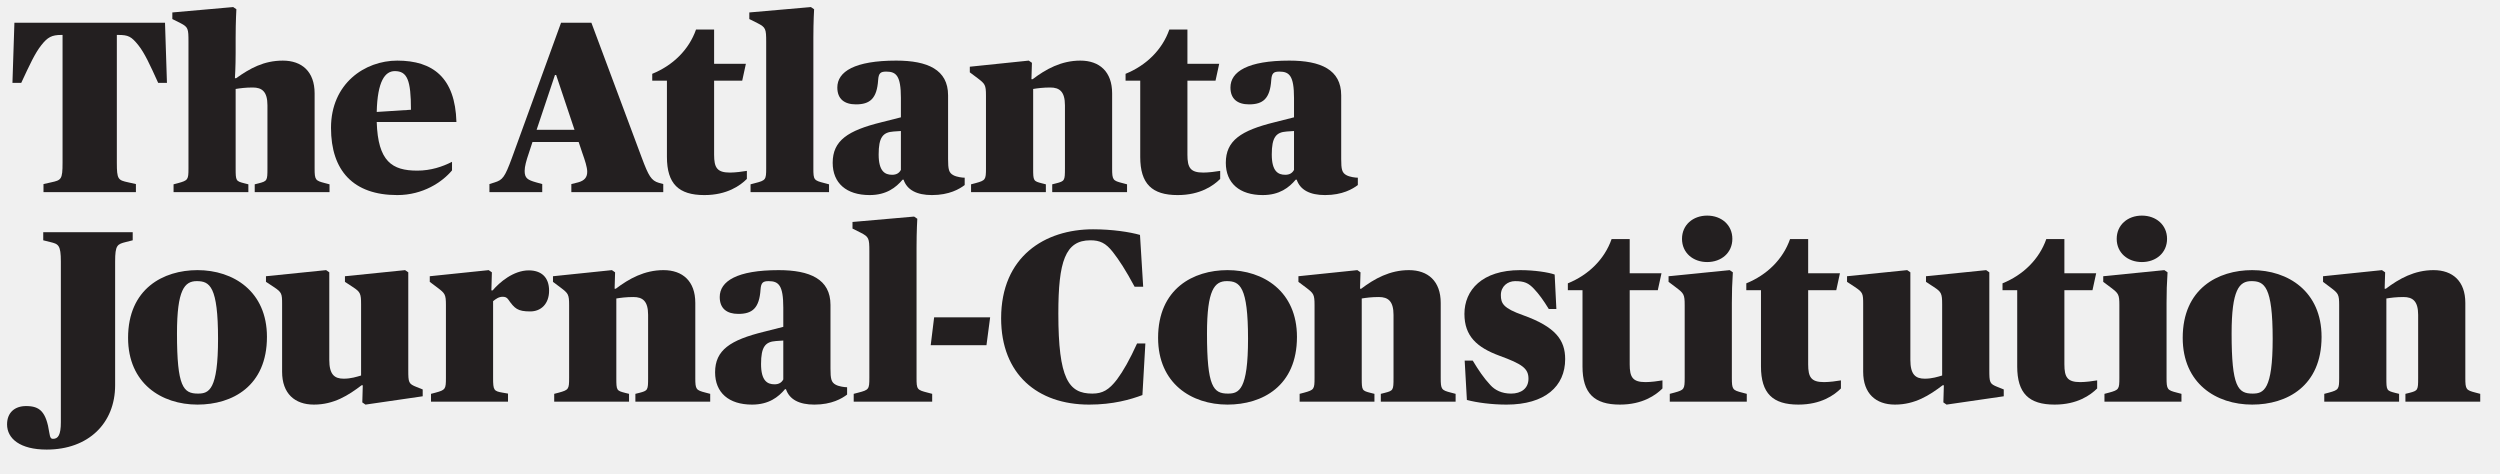
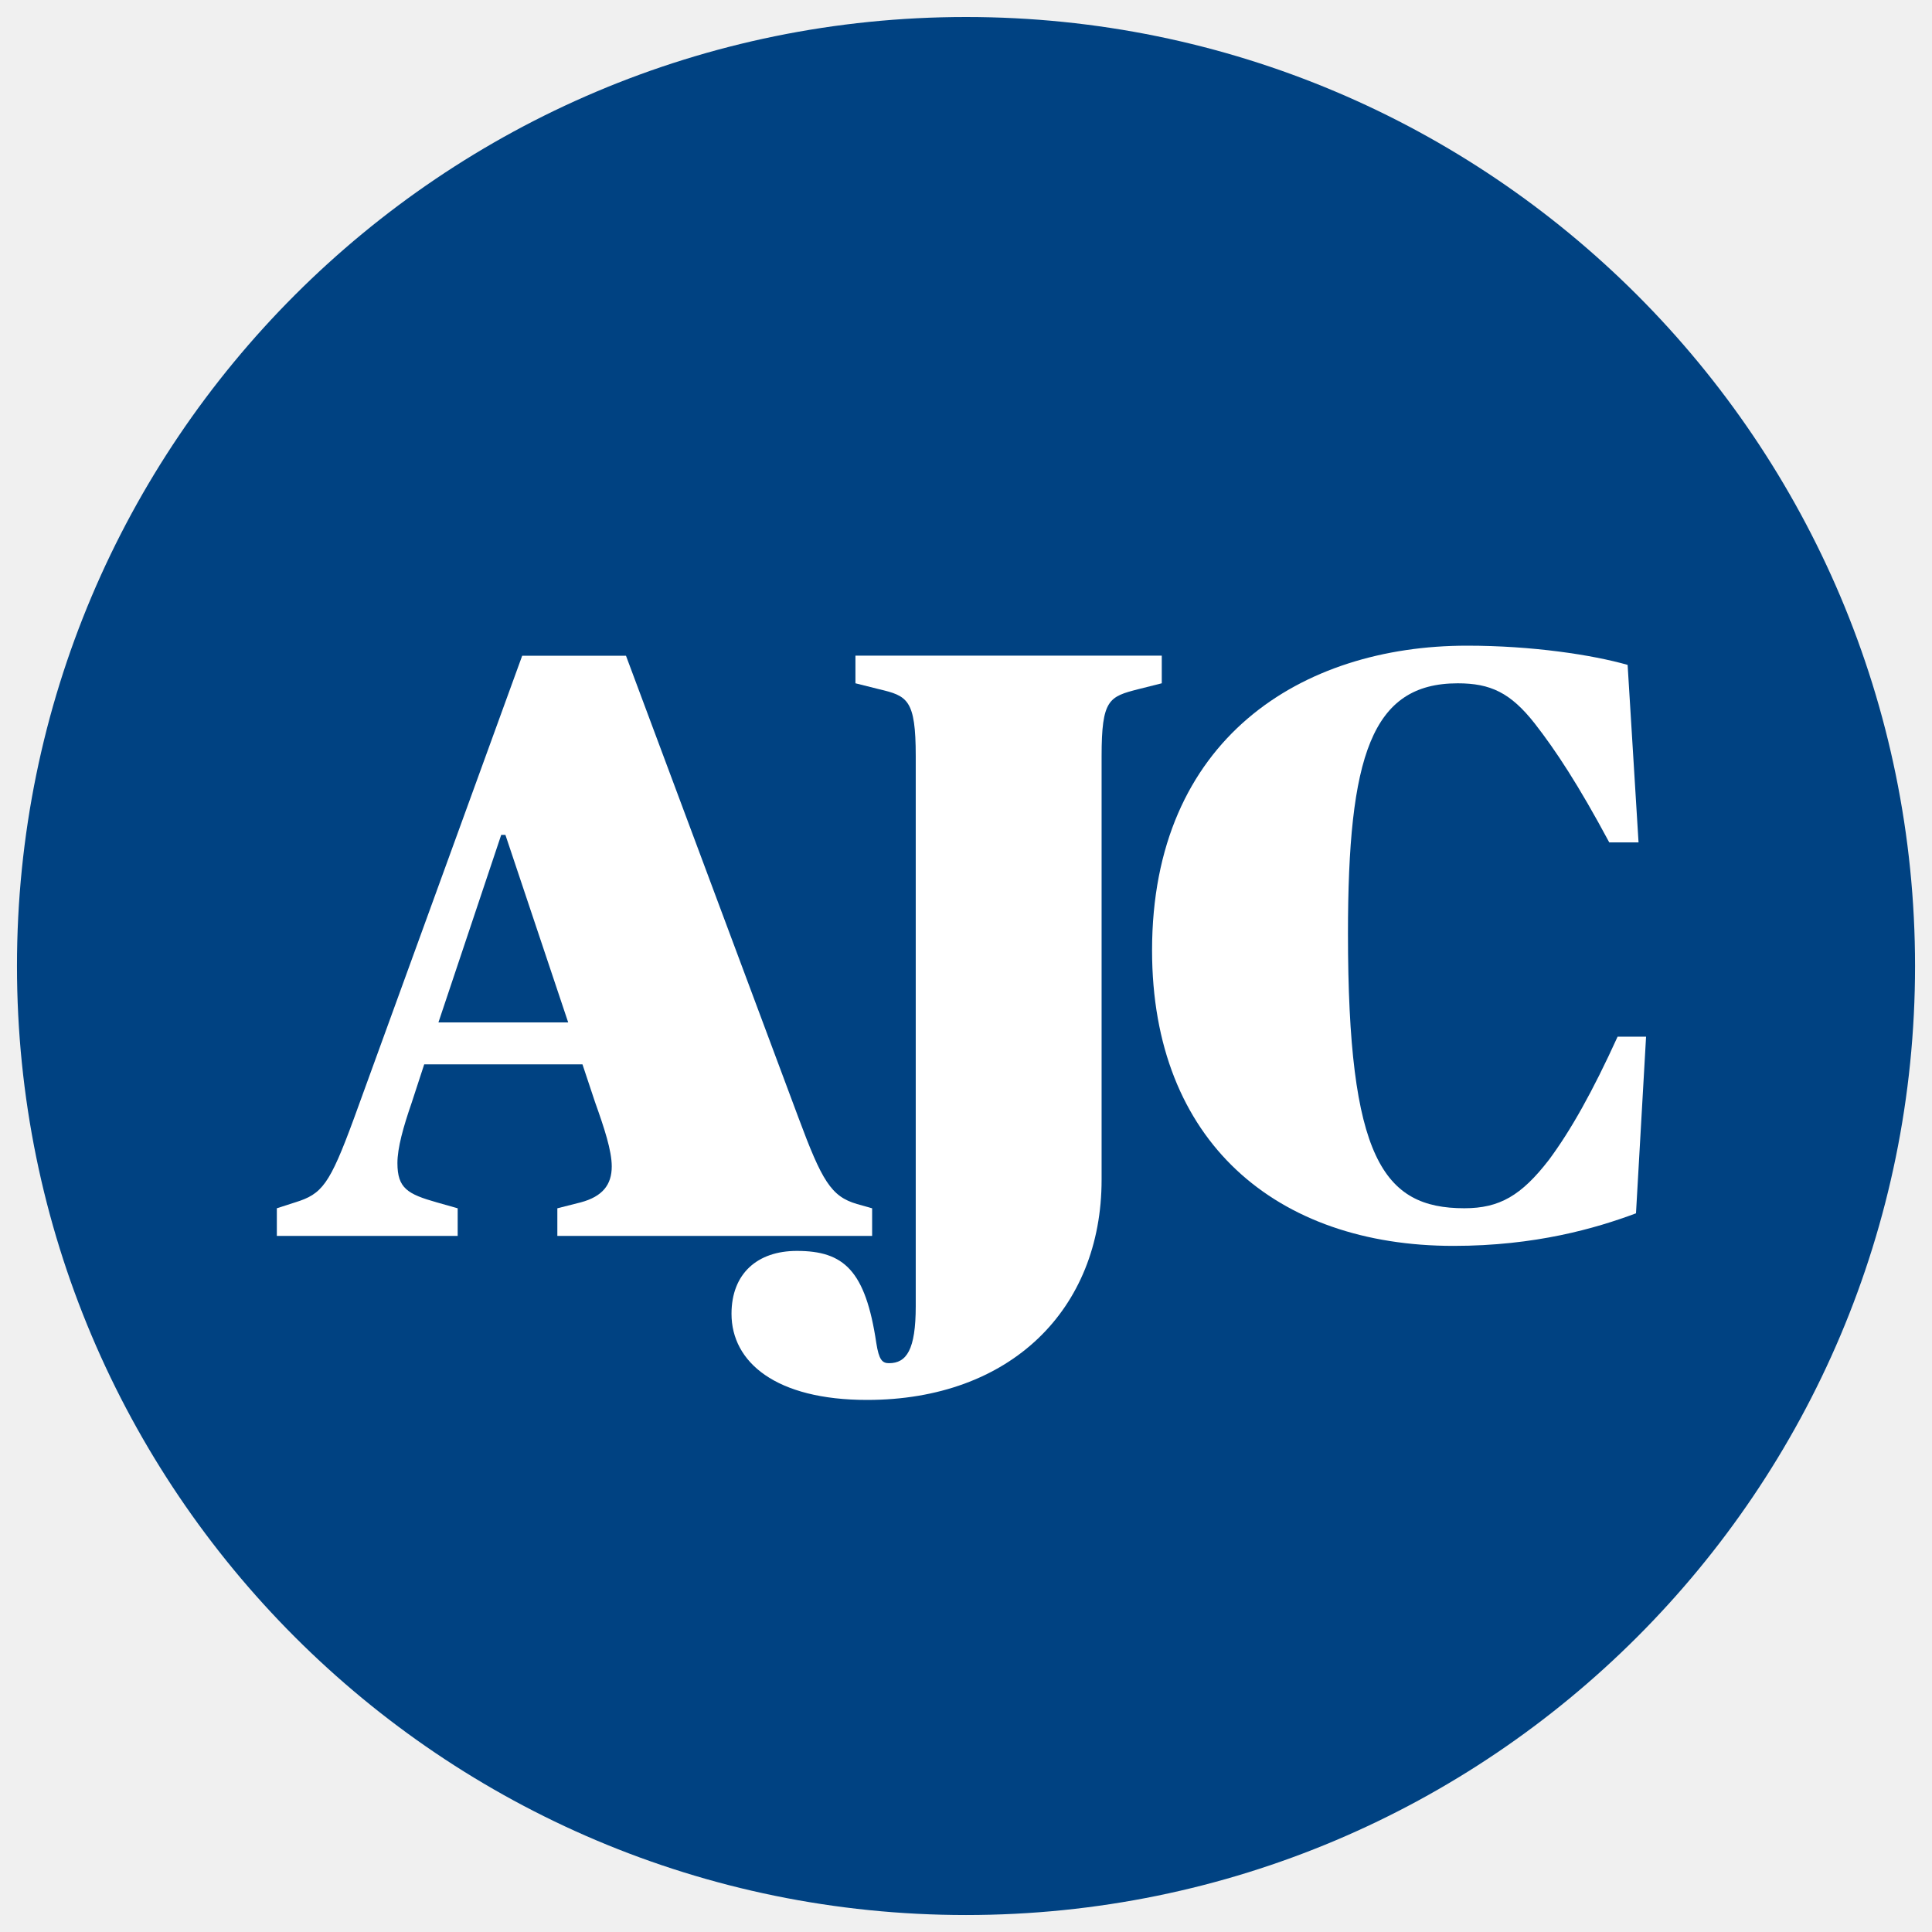
- <svg xmlns="http://www.w3.org/2000/svg" version="1.1" id="Layer_1" x="0px" y="0px" width="354px" height="67px" viewBox="0 0 354 67" enable-background="new 0 0 354 67" xml:space="preserve">
-   <path fill="#231F20" d="M6.158,26.064l1.075-0.242c1.451-0.312,1.625-0.416,1.625-2.77V4.947H8.684 c-1.348,0-1.938,0.312-2.836,1.453c-0.902,1.142-1.628,2.734-2.839,5.332H1.762L2.04,3.217h21.325l0.275,8.515h-1.244 c-1.178-2.597-1.904-4.189-2.805-5.332c-1.004-1.246-1.422-1.453-2.875-1.453h-0.171v18.105c0,2.354,0.171,2.458,1.623,2.77 l1.077,0.242v1.143H6.158V26.064z" />
-   <path fill="#231F20" d="M24.576,26.1l0.658-0.174c1.385-0.38,1.454-0.485,1.454-2.077V5.917c0-1.834-0.035-2.078-1.109-2.631 l-1.176-0.589V1.763L33.021,1l0.45,0.311c0,0-0.104,1.732-0.104,4.051v2.112c0,2.077-0.103,3.601-0.103,3.601h0.173 c1.939-1.384,3.914-2.492,6.611-2.492c2.701,0,4.502,1.557,4.502,4.638v10.628c0,1.628,0.104,1.731,1.453,2.077l0.658,0.174v1.107 H36.068V26.1l0.554-0.14c1.214-0.312,1.248-0.38,1.248-2.111v-8.932c0-1.938-0.761-2.527-2.077-2.527 c-1.006,0-1.801,0.104-2.425,0.208v11.251c0,1.766,0.035,1.8,1.247,2.111l0.554,0.14v1.107H24.576V26.1z" />
-   <path fill="#231F20" d="M46.87,18.103c0-6.268,4.777-9.52,9.383-9.52c5.053,0,8.204,2.421,8.377,8.689H53.344 c0.174,5.608,2.179,6.889,5.747,6.889c1.905,0,3.566-0.554,4.915-1.247v1.213c-1.384,1.66-4.119,3.496-7.752,3.496 C50.02,27.623,46.87,24.161,46.87,18.103 M53.344,15.852l4.847-0.311c0-4.188-0.518-5.472-2.286-5.472 C54.521,10.069,53.447,11.489,53.344,15.852" />
-   <path fill="#231F20" d="M69.304,26.064l0.762-0.242c1.108-0.346,1.417-0.727,2.422-3.461l6.959-19.145h4.292l7.133,19.109 c0.968,2.595,1.349,3.255,2.422,3.565l0.624,0.174v1.143H80.902v-1.143l0.967-0.242c0.9-0.242,1.282-0.727,1.282-1.489 c0-0.657-0.311-1.592-0.691-2.665l-0.521-1.558h-6.541l-0.521,1.593c-0.346,1.004-0.587,1.869-0.587,2.493 c0,1.037,0.415,1.281,1.626,1.626l0.864,0.242v1.143h-7.476V26.064z M75.985,18.379h5.364l-2.595-7.755h-0.174L75.985,18.379z" />
-   <path fill="#231F20" d="M94.437,22.222V11.421h-2.079v-0.969c2.908-1.178,5.193-3.394,6.198-6.267h2.562v4.847h4.499l-0.518,2.389 h-3.981V21.91c0,1.835,0.417,2.527,2.25,2.527c0.727,0,1.802-0.138,2.389-0.241v1.14c-0.934,0.936-2.804,2.287-6.022,2.287 C96.099,27.623,94.437,26.029,94.437,22.222" />
-   <path fill="#231F20" d="M106.276,26.1l0.657-0.174c1.491-0.38,1.559-0.485,1.559-2.077V5.917c0-1.834-0.068-2.043-1.211-2.631 l-1.178-0.589V1.763L114.825,1l0.453,0.311c0,0-0.106,1.732-0.106,4.051v18.486c0,1.628,0.071,1.697,1.56,2.077l0.659,0.174v1.107 h-11.113V26.1z" />
-   <path fill="#231F20" d="M117.908,23.053c0-3.152,2.145-4.571,6.923-5.747l2.737-0.693v-2.734c0-3.15-0.66-3.74-2.079-3.74 c-0.796,0-1.073,0.208-1.142,1.177c-0.174,2.667-1.178,3.463-3.151,3.463c-1.628,0-2.631-0.762-2.631-2.39 c0-2.25,2.458-3.807,8.343-3.807c4.432,0,7.34,1.279,7.34,4.914v9.002c0,1.488,0.103,1.974,0.763,2.318 c0.447,0.243,1.246,0.347,1.589,0.347v1.039c-0.726,0.555-2.179,1.42-4.639,1.42c-2.146,0-3.53-0.729-4.016-2.183h-0.137 c-0.936,1.107-2.283,2.183-4.673,2.183C119.846,27.623,117.908,25.926,117.908,23.053 M127.568,24.057v-5.505l-1.039,0.07 c-1.525,0.104-2.112,0.831-2.112,3.254c0,2.39,0.898,2.873,1.901,2.873C126.942,24.749,127.324,24.507,127.568,24.057" />
-   <path fill="#231F20" d="M137.501,26.1l0.658-0.174c1.387-0.38,1.455-0.485,1.455-2.077V13.531c0-1.521-0.141-1.661-1.178-2.456 l-1.111-0.832V9.447l8.347-0.865l0.449,0.31l-0.069,2.321h0.173c1.868-1.42,4.052-2.631,6.751-2.631 c2.701,0,4.502,1.557,4.502,4.638v10.628c0,1.628,0.103,1.731,1.455,2.077l0.657,0.174v1.107h-10.595V26.1l0.556-0.14 c1.209-0.312,1.245-0.38,1.245-2.111v-8.932c0-1.938-0.76-2.527-2.076-2.527c-1.005,0-1.802,0.104-2.425,0.208v11.251 c0,1.766,0.034,1.8,1.247,2.111l0.552,0.14v1.107h-10.592V26.1z" />
-   <path fill="#231F20" d="M161.457,22.222V11.421h-2.076v-0.969c2.907-1.178,5.194-3.394,6.197-6.267h2.561v4.847h4.5l-0.521,2.389 h-3.979V21.91c0,1.835,0.416,2.527,2.251,2.527c0.727,0,1.801-0.138,2.389-0.241v1.14c-0.935,0.936-2.804,2.287-6.025,2.287 C163.119,27.623,161.457,26.029,161.457,22.222" />
-   <path fill="#231F20" d="M173.575,23.053c0-3.152,2.146-4.571,6.922-5.747l2.735-0.693v-2.734c0-3.15-0.658-3.74-2.076-3.74 c-0.797,0-1.073,0.208-1.145,1.177c-0.172,2.667-1.175,3.463-3.15,3.463c-1.624,0-2.63-0.762-2.63-2.39 c0-2.25,2.458-3.807,8.343-3.807c4.433,0,7.34,1.279,7.34,4.914v9.002c0,1.488,0.105,1.974,0.762,2.318 c0.451,0.243,1.248,0.347,1.594,0.347v1.039c-0.729,0.555-2.182,1.42-4.642,1.42c-2.146,0-3.528-0.729-4.016-2.183h-0.137 c-0.935,1.107-2.284,2.183-4.673,2.183C175.513,27.623,173.575,25.926,173.575,23.053 M183.232,24.057v-5.505l-1.037,0.07 c-1.523,0.104-2.112,0.831-2.112,3.254c0,2.39,0.897,2.873,1.904,2.873C182.609,24.749,182.99,24.507,183.232,24.057" />
-   <path fill="#231F20" d="M1,60.095c0-1.662,1.072-2.597,2.7-2.597c1.939,0,2.839,0.798,3.288,3.809 c0.104,0.692,0.245,0.832,0.521,0.832c0.727,0,1.108-0.555,1.108-2.354V37.039c0-2.355-0.348-2.492-1.525-2.77l-0.969-0.243v-1.143 h12.669v1.143l-0.966,0.243c-1.213,0.311-1.524,0.414-1.524,2.77v17.516c0,5.367-3.773,9.106-9.693,9.106 C2.834,63.661,1,62.102,1,60.095" />
-   <path fill="#231F20" d="M18.136,47.84c0-6.959,4.987-9.59,9.832-9.59c5.089,0,9.832,3.012,9.832,9.453 c0,6.957-4.882,9.588-9.832,9.588C22.845,57.291,18.136,54.278,18.136,47.84 M30.875,47.979c0-7.443-1.177-8.171-3.009-8.171 c-1.733,0-2.805,1.212-2.805,7.409c0,7.581,0.9,8.516,2.978,8.516C29.594,55.732,30.875,55.214,30.875,47.979" />
-   <path fill="#231F20" d="M39.946,52.651v-9.554c0-1.523-0.035-1.697-1.177-2.458l-1.107-0.728v-0.797l8.515-0.865l0.45,0.311v12.395 c0,2.078,0.728,2.667,2.041,2.667c1.041,0,1.871-0.278,2.461-0.45V43.098c0-1.523-0.105-1.767-1.178-2.458l-1.107-0.728v-0.797 l8.516-0.865l0.452,0.311v13.815c0,1.799,0.035,1.972,1.176,2.423l0.866,0.346v0.969l-8.102,1.178l-0.45-0.312l0.068-2.425h-0.171 c-1.87,1.421-3.913,2.736-6.75,2.736C41.745,57.291,39.946,55.732,39.946,52.651" />
-   <path fill="#231F20" d="M61.03,55.768l0.658-0.173c1.384-0.381,1.455-0.485,1.455-2.077V43.201c0-1.523-0.139-1.662-1.179-2.457 l-1.109-0.832v-0.797l8.345-0.865l0.45,0.311l-0.07,2.564h0.175c0.968-1.143,2.941-2.84,5.122-2.84c1.766,0,2.874,0.969,2.874,2.873 c0,1.869-1.143,2.941-2.664,2.941c-1.803,0-2.217-0.414-3.119-1.693c-0.205-0.313-0.485-0.383-0.794-0.383 c-0.555,0-0.97,0.312-1.352,0.623v10.871c0,1.73,0.105,1.869,1.316,2.077l0.796,0.138v1.143H61.03V55.768z" />
-   <path fill="#231F20" d="M78.475,55.768l0.661-0.173c1.385-0.381,1.452-0.485,1.452-2.077V43.201c0-1.523-0.136-1.662-1.177-2.457 l-1.109-0.832v-0.797l8.345-0.865l0.45,0.311l-0.068,2.32h0.173c1.87-1.42,4.051-2.631,6.75-2.631c2.701,0,4.502,1.558,4.502,4.639 v10.629c0,1.627,0.103,1.73,1.453,2.077l0.658,0.173v1.107H89.97v-1.107l0.554-0.138c1.212-0.313,1.248-0.382,1.248-2.112v-8.933 c0-1.938-0.761-2.526-2.078-2.526c-1.006,0-1.8,0.103-2.422,0.207v11.252c0,1.766,0.033,1.799,1.245,2.112l0.555,0.138v1.107H78.475 V55.768z" />
-   <path fill="#231F20" d="M101.257,52.721c0-3.15,2.145-4.57,6.924-5.746l2.733-0.692v-2.734c0-3.151-0.656-3.74-2.076-3.74 c-0.798,0-1.073,0.209-1.144,1.177c-0.173,2.666-1.176,3.462-3.149,3.462c-1.628,0-2.631-0.761-2.631-2.388 c0-2.251,2.457-3.809,8.344-3.809c4.428,0,7.338,1.281,7.338,4.916v9c0,1.489,0.105,1.975,0.76,2.321 c0.452,0.241,1.249,0.345,1.593,0.345v1.04c-0.726,0.554-2.181,1.419-4.638,1.419c-2.147,0-3.529-0.728-4.017-2.182h-0.139 c-0.934,1.108-2.285,2.182-4.671,2.182C103.194,57.291,101.257,55.595,101.257,52.721 M110.914,53.727v-5.506l-1.038,0.07 c-1.521,0.102-2.111,0.83-2.111,3.252c0,2.391,0.899,2.875,1.903,2.875C110.292,54.418,110.672,54.175,110.914,53.727" />
-   <path fill="#231F20" d="M120.884,55.768l0.659-0.173c1.488-0.381,1.557-0.485,1.557-2.077V35.584c0-1.834-0.068-2.042-1.212-2.629 l-1.175-0.59v-0.935l8.725-0.763l0.451,0.311c0,0-0.106,1.733-0.106,4.052v18.487c0,1.627,0.069,1.696,1.558,2.077l0.656,0.173 v1.107h-11.112V55.768z" />
-   <polygon fill="#231F20" points="132.274,44.932 140.205,44.932 139.684,48.878 131.79,48.878 " />
-   <path fill="#231F20" d="M141.76,45.07c0-8.758,6.196-12.602,13.017-12.602c2.701,0,5.192,0.381,6.646,0.797l0.451,7.338h-1.212 c-1.281-2.387-2.215-3.808-3.081-4.914c-1.004-1.281-1.835-1.663-3.186-1.663c-3.564,0-4.534,3.013-4.534,10.353 c0,9.276,1.452,11.354,4.811,11.354c1.455,0,2.356-0.519,3.497-2.006c0.901-1.213,1.799-2.808,2.839-5.09h1.176l-0.417,7.304 c-1.659,0.623-4.153,1.351-7.546,1.351C146.917,57.291,141.76,52.998,141.76,45.07" />
-   <path fill="#231F20" d="M163.986,47.84c0-6.959,4.983-9.59,9.83-9.59c5.09,0,9.834,3.012,9.834,9.453 c0,6.957-4.884,9.588-9.834,9.588C168.691,57.291,163.986,54.278,163.986,47.84 M176.722,47.979c0-7.443-1.172-8.171-3.008-8.171 c-1.731,0-2.804,1.212-2.804,7.409c0,7.581,0.899,8.516,2.975,8.516C175.442,55.732,176.722,55.214,176.722,47.979" />
-   <path fill="#231F20" d="M184.027,55.768l0.659-0.173c1.384-0.381,1.454-0.485,1.454-2.077V43.201c0-1.523-0.139-1.662-1.174-2.457 l-1.11-0.832v-0.797l8.343-0.865l0.449,0.311l-0.068,2.32h0.171c1.87-1.42,4.051-2.631,6.753-2.631c2.7,0,4.502,1.558,4.502,4.639 v10.629c0,1.627,0.103,1.73,1.451,2.077l0.658,0.173v1.107h-10.592v-1.107l0.552-0.138c1.214-0.313,1.248-0.382,1.248-2.112v-8.933 c0-1.938-0.763-2.526-2.077-2.526c-1.004,0-1.801,0.103-2.424,0.207v11.252c0,1.766,0.033,1.799,1.246,2.112l0.553,0.138v1.107 h-10.594V55.768z" />
-   <path fill="#231F20" d="M207.711,56.634l-0.313-5.575h1.141c0.833,1.386,1.559,2.459,2.495,3.462 c0.656,0.728,1.627,1.212,2.94,1.212c1.422,0,2.458-0.727,2.458-2.11c0-1.456-0.896-2.079-4.119-3.253 c-3.184-1.18-4.95-2.771-4.95-5.923c0-3.356,2.493-6.196,7.894-6.196c2.043,0,4.014,0.312,4.883,0.623l0.242,4.881h-1.074 c-0.764-1.246-1.387-2.111-2.111-2.873c-0.764-0.795-1.316-1.073-2.666-1.073c-1.038,0-2.009,0.726-2.009,1.974 c0,1.212,0.382,1.869,3.116,2.839c4.639,1.662,5.99,3.53,5.99,6.231c0,3.843-2.842,6.439-8.311,6.439 C211.24,57.291,209.129,57.014,207.711,56.634" />
-   <path fill="#231F20" d="M224.082,51.89v-10.8h-2.075v-0.971c2.909-1.176,5.192-3.393,6.195-6.266h2.563v4.846h4.5l-0.52,2.391h-3.98 v10.489c0,1.833,0.415,2.527,2.248,2.527c0.73,0,1.803-0.138,2.391-0.243v1.143c-0.936,0.935-2.805,2.285-6.023,2.285 C225.745,57.291,224.082,55.699,224.082,51.89" />
-   <path fill="#231F20" d="M236.441,55.768l0.658-0.174c1.385-0.38,1.453-0.484,1.453-2.078V43.201c0-1.523-0.137-1.662-1.178-2.459 l-1.106-0.83v-0.797l8.656-0.865l0.448,0.311c-0.102,1.629-0.141,2.736-0.141,4.328v10.627c0,1.629,0.105,1.732,1.457,2.078 l0.656,0.174v1.107h-10.904V55.768z M238.172,33.82c0-1.975,1.559-3.29,3.565-3.29c2.01,0,3.564,1.315,3.564,3.29 c0,1.973-1.555,3.287-3.564,3.287C239.73,37.107,238.172,35.793,238.172,33.82" />
-   <path fill="#231F20" d="M249.354,51.89v-10.8h-2.077v-0.971c2.907-1.176,5.193-3.393,6.196-6.266h2.563v4.846h4.498l-0.518,2.391 h-3.98v10.489c0,1.833,0.415,2.527,2.248,2.527c0.728,0,1.801-0.138,2.39-0.243v1.143c-0.935,0.935-2.802,2.285-6.022,2.285 C251.018,57.291,249.354,55.699,249.354,51.89" />
-   <path fill="#231F20" d="M263.825,52.651v-9.554c0-1.523-0.032-1.697-1.179-2.458l-1.105-0.728v-0.797l8.517-0.865l0.449,0.311 v12.395c0,2.078,0.726,2.667,2.041,2.667c1.04,0,1.871-0.278,2.46-0.45V43.098c0-1.523-0.105-1.767-1.178-2.458l-1.109-0.728v-0.797 l8.518-0.865l0.449,0.311v13.815c0,1.799,0.036,1.972,1.18,2.423l0.863,0.346v0.969l-8.1,1.178l-0.451-0.312l0.07-2.425h-0.174 c-1.871,1.421-3.912,2.736-6.752,2.736C265.625,57.291,263.825,55.732,263.825,52.651" />
-   <path fill="#231F20" d="M285.637,51.89v-10.8h-2.08v-0.971c2.908-1.176,5.191-3.393,6.199-6.266h2.561v4.846h4.5l-0.52,2.391h-3.98 v10.489c0,1.833,0.414,2.527,2.25,2.527c0.727,0,1.799-0.138,2.391-0.243v1.143c-0.938,0.935-2.807,2.285-6.023,2.285 C287.297,57.291,285.637,55.699,285.637,51.89" />
-   <path fill="#231F20" d="M297.992,55.768l0.658-0.174c1.387-0.38,1.453-0.484,1.453-2.078V43.201c0-1.523-0.137-1.662-1.176-2.459 l-1.109-0.83v-0.797l8.654-0.865l0.453,0.311c-0.105,1.629-0.141,2.736-0.141,4.328v10.627c0,1.629,0.107,1.732,1.455,2.078 l0.656,0.174v1.107h-10.904V55.768z M299.725,33.82c0-1.975,1.557-3.29,3.566-3.29s3.564,1.315,3.564,3.29 c0,1.973-1.555,3.287-3.564,3.287S299.725,35.793,299.725,33.82" />
-   <path fill="#231F20" d="M309.072,47.84c0-6.959,4.982-9.59,9.832-9.59c5.086,0,9.83,3.012,9.83,9.453 c0,6.957-4.881,9.588-9.83,9.588C313.781,57.291,309.072,54.278,309.072,47.84 M321.811,47.979c0-7.443-1.176-8.171-3.01-8.171 c-1.73,0-2.805,1.212-2.805,7.409c0,7.581,0.9,8.516,2.977,8.516C320.529,55.732,321.811,55.214,321.811,47.979" />
-   <path fill="#231F20" d="M329.117,55.768l0.656-0.173c1.387-0.381,1.453-0.485,1.453-2.077V43.201c0-1.523-0.137-1.662-1.176-2.457 l-1.107-0.832v-0.797l8.344-0.865l0.449,0.311l-0.07,2.32h0.176c1.869-1.42,4.051-2.631,6.75-2.631s4.498,1.558,4.498,4.639v10.629 c0,1.627,0.107,1.73,1.455,2.077l0.656,0.173v1.107h-10.594v-1.107l0.557-0.138c1.211-0.313,1.246-0.382,1.246-2.112v-8.933 c0-1.938-0.762-2.526-2.076-2.526c-1.006,0-1.803,0.103-2.424,0.207v11.252c0,1.766,0.033,1.799,1.246,2.112l0.555,0.138v1.107 h-10.594V55.768z" />
+ <svg xmlns="http://www.w3.org/2000/svg" version="1.1" id="Layer_1" x="0px" y="0px" width="75px" height="75px" viewBox="0 0 75 75" enable-background="new 0 0 75 75" xml:space="preserve">
+   <g>
+     <path fill="#004282" d="M74.342,37.5c0,20.347-16.494,36.841-36.841,36.841c-20.349,0-36.842-16.494-36.842-36.841   c0-20.345,16.493-36.84,36.842-36.84C57.848,0.66,74.342,17.155,74.342,37.5" />
+     <path fill="#FFFFFF" d="M10.747,46.905l0.714-0.23c1.041-0.322,1.333-0.684,2.275-3.246l6.535-17.972h4.03l6.697,17.937   c0.907,2.438,1.264,3.055,2.272,3.346l0.586,0.166v1.072h-12.22v-1.072l0.907-0.23c0.847-0.227,1.205-0.684,1.205-1.396   c0-0.615-0.291-1.494-0.65-2.5l-0.487-1.463h-6.143l-0.488,1.494c-0.325,0.941-0.552,1.752-0.552,2.34   c0,0.975,0.39,1.203,1.528,1.525l0.811,0.23v1.072h-7.02V46.905z M17.02,39.69h5.037L19.62,32.41h-0.163L17.02,39.69z" />
+     <path fill="#FFFFFF" d="M28.397,51.001c0-1.562,1.007-2.441,2.536-2.441c1.82,0,2.664,0.748,3.085,3.576   c0.101,0.65,0.23,0.783,0.492,0.783c0.682,0,1.039-0.52,1.039-2.215V29.355c0-2.212-0.326-2.341-1.431-2.602l-0.91-0.228v-1.074   h11.892v1.074l-0.906,0.228c-1.139,0.292-1.43,0.39-1.43,2.602v16.441c0,5.041-3.543,8.549-9.104,8.549   C30.119,54.345,28.397,52.882,28.397,51.001" />
+     <path fill="#FFFFFF" d="M44.723,36.894c0-8.223,5.818-11.829,12.223-11.829c2.537,0,4.873,0.356,6.238,0.746l0.424,6.891h-1.137   c-1.201-2.242-2.082-3.576-2.893-4.616c-0.943-1.201-1.723-1.56-2.99-1.56c-3.35,0-4.26,2.83-4.26,9.718   c0,8.712,1.365,10.66,4.518,10.66c1.365,0,2.211-0.49,3.285-1.881c0.846-1.141,1.688-2.637,2.664-4.779H63.9l-0.391,6.857   c-1.561,0.582-3.902,1.264-7.088,1.264C49.566,48.364,44.723,44.335,44.723,36.894" />
+   </g>
</svg>
